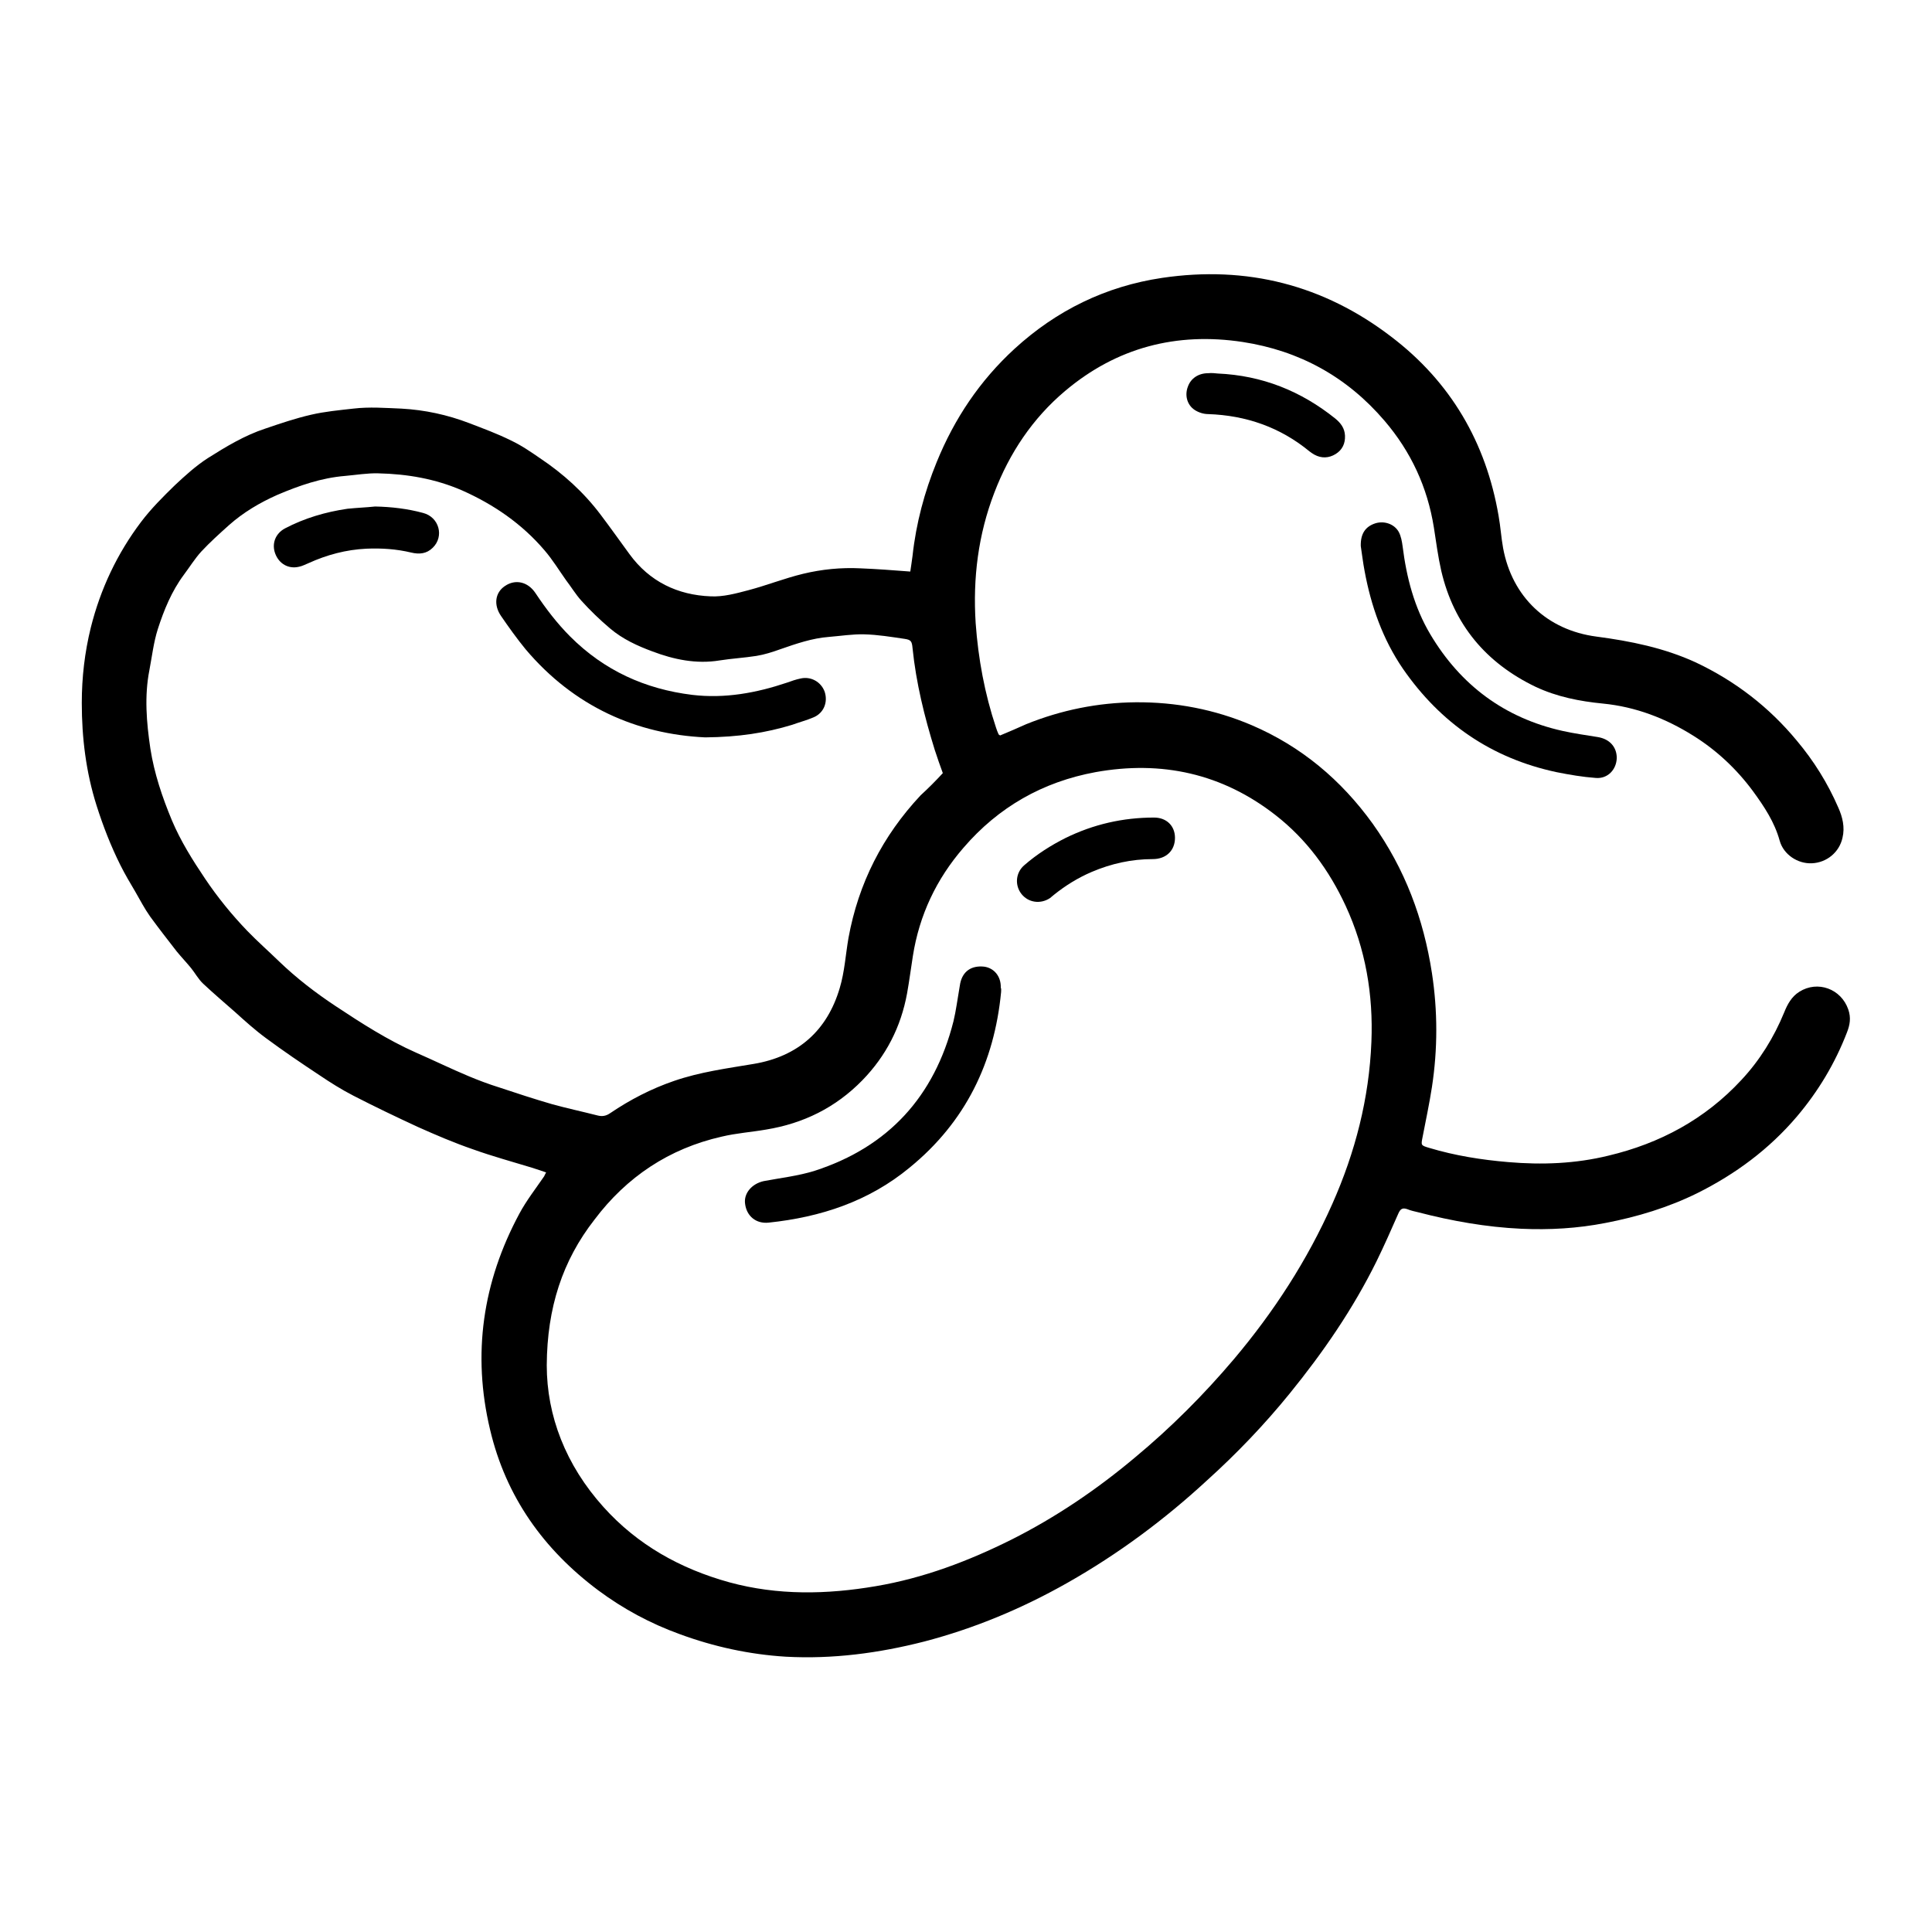
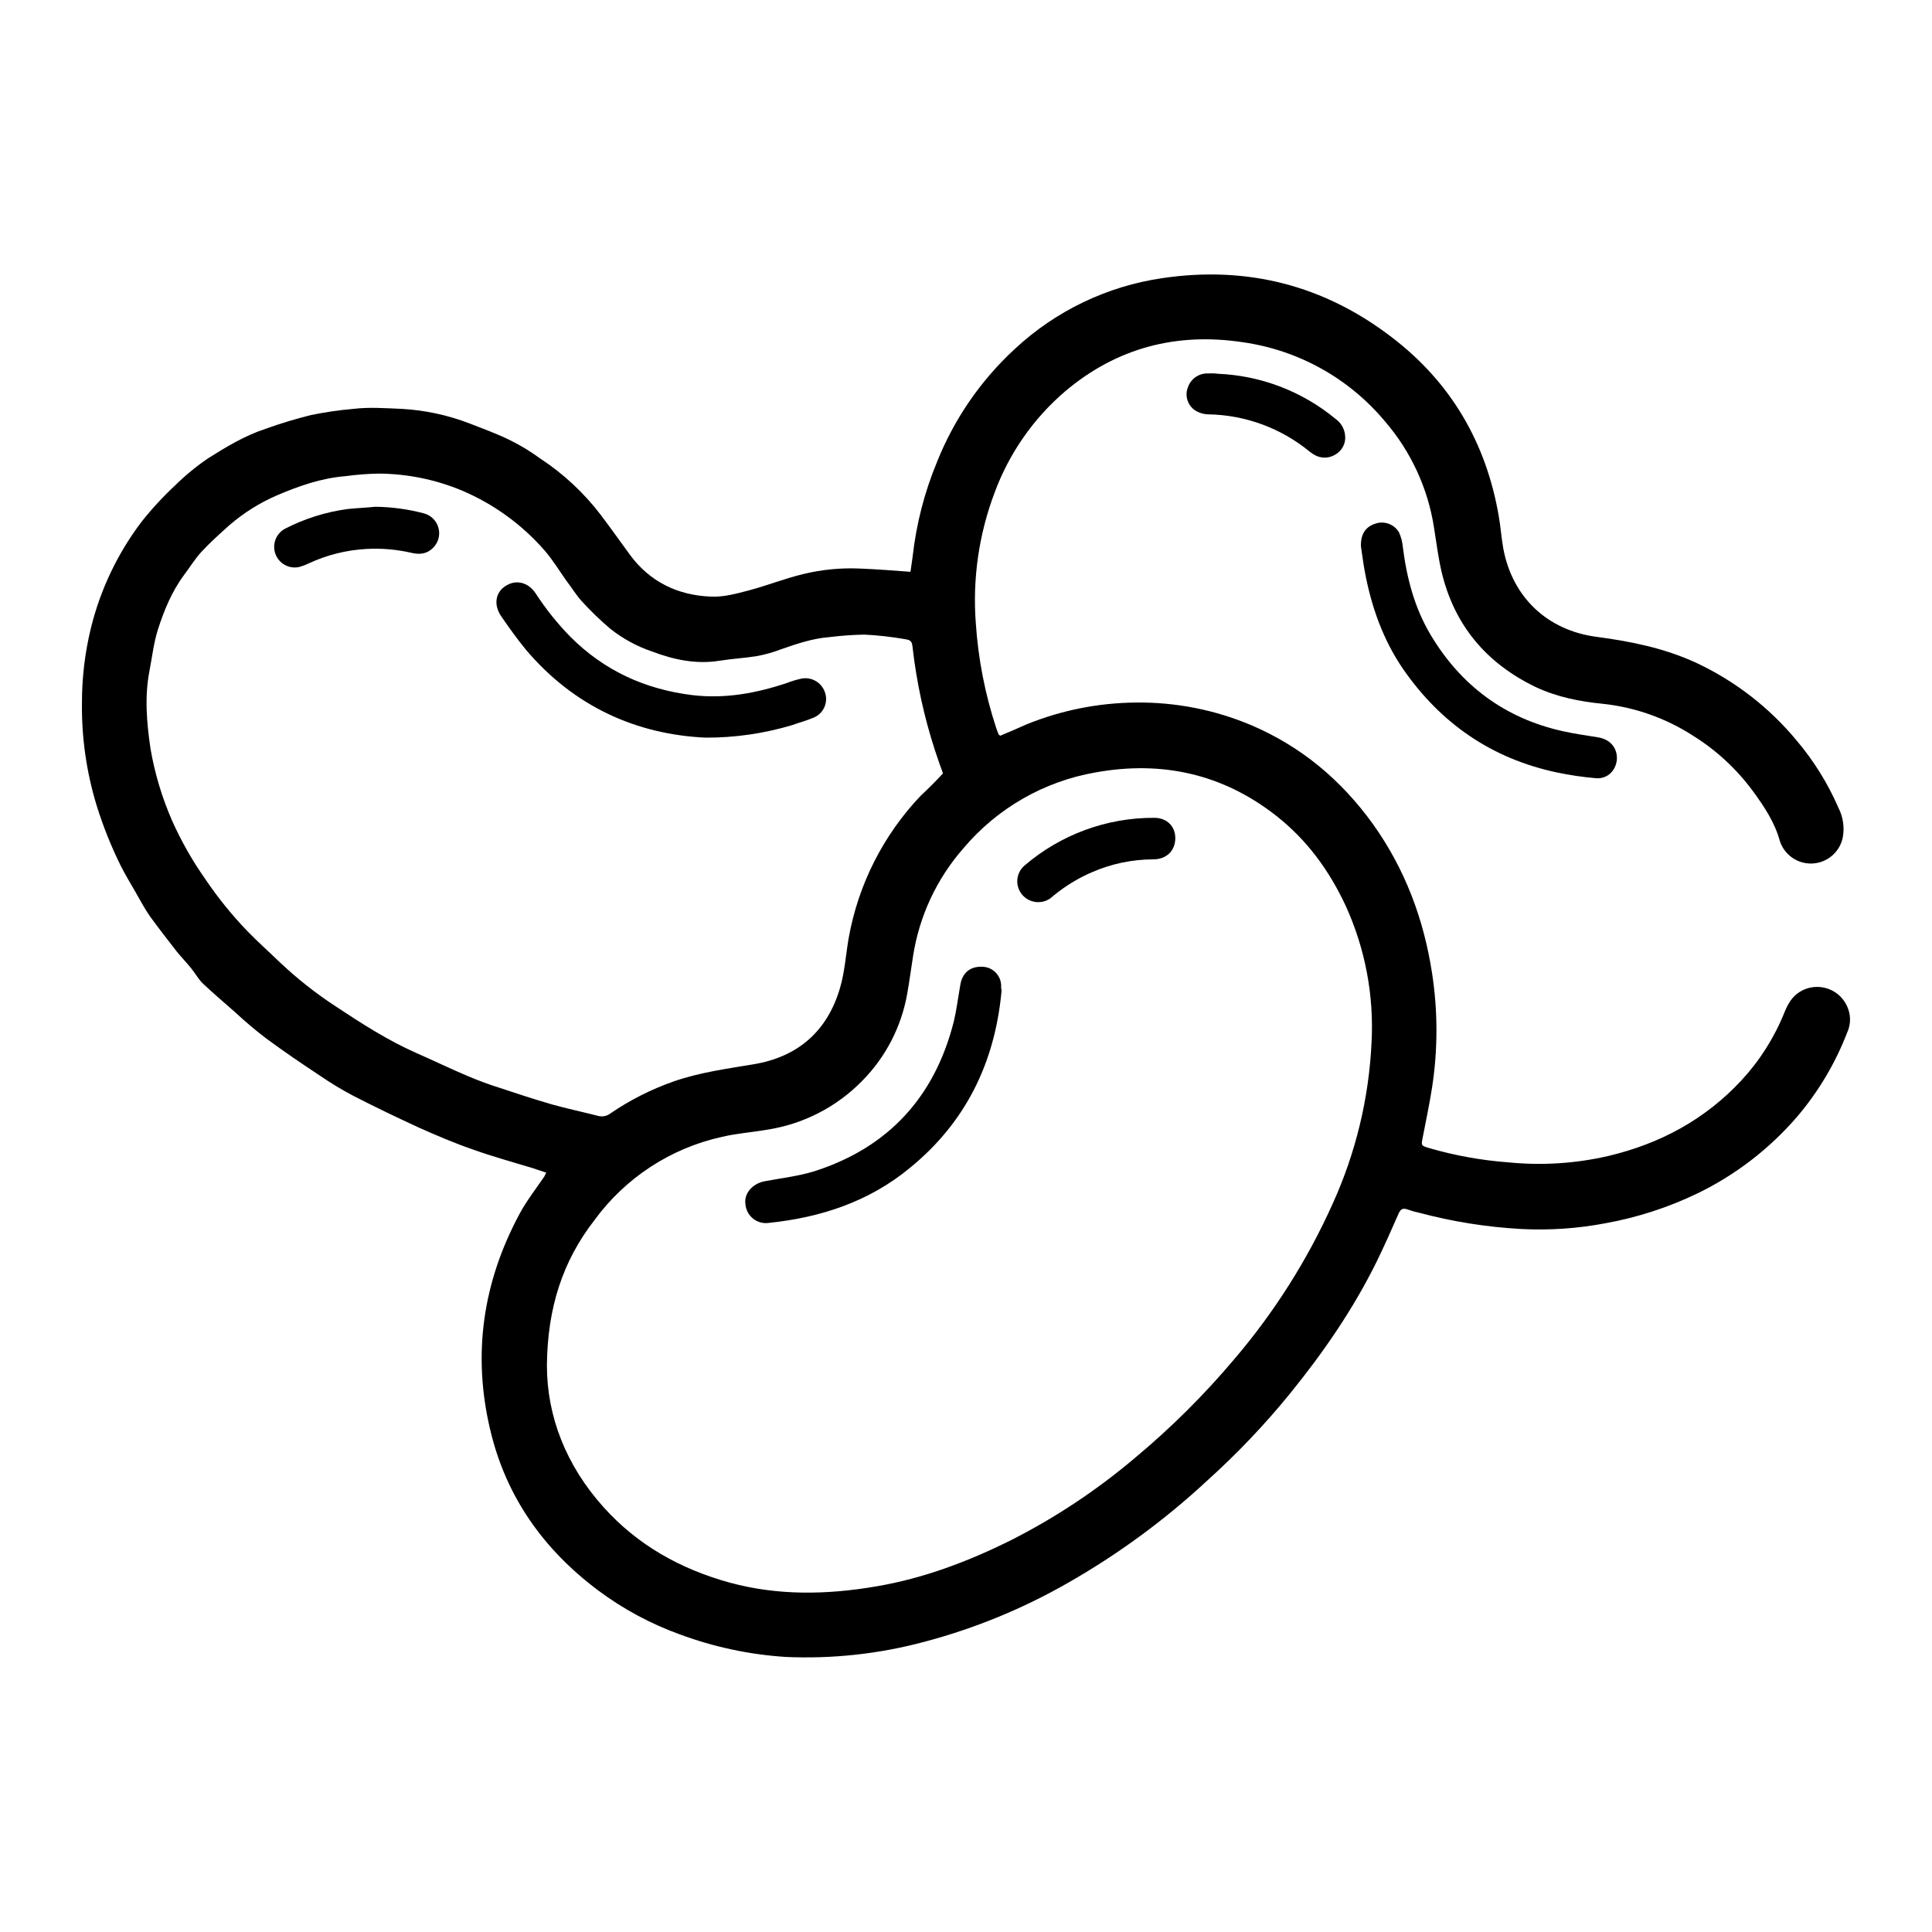
- <svg xmlns="http://www.w3.org/2000/svg" version="1.1" id="Layer_1" x="0px" y="0px" viewBox="0 0 600 600" style="enable-background:new 0 0 600 600;" xml:space="preserve">
-   <g>
-     <path d="M169.6,364.1c-1.6-0.5-2.9-1-4.2-1.4c-6.2-1.9-12.5-3.6-18.6-5.8c-5.8-2-11.4-4.4-17-6.9c-6.7-3.1-13.4-6.3-20-9.7   c-3.7-1.9-7.2-4.1-10.6-6.4c-5.6-3.7-11.2-7.5-16.6-11.5c-3.4-2.5-6.5-5.3-9.6-8.1c-3.3-2.9-6.7-5.8-9.9-8.8   c-1.5-1.4-2.5-3.3-3.8-4.9c-1.4-1.7-3-3.4-4.4-5.1c-2.8-3.6-5.6-7.2-8.3-10.9c-1.7-2.4-3.1-5.1-4.6-7.7c-1.6-2.7-3.2-5.4-4.6-8.2   c-3-6-5.4-12.2-7.4-18.5c-3.3-10.4-4.6-21.1-4.6-31.9c0-7.9,0.9-15.7,2.8-23.4c3-12,8.2-23,15.6-32.8c3.1-4.1,6.8-7.8,10.5-11.4   c3.2-3,6.5-6,10.2-8.4c5.7-3.6,11.5-7.1,17.9-9.2c4.7-1.6,9.4-3.2,14.2-4.3c4.3-1,8.7-1.4,13.1-1.9c5-0.6,10-0.2,15,0   c7.2,0.4,14.2,1.9,21,4.5c4.4,1.7,8.8,3.3,13,5.4c3.2,1.5,6.1,3.5,9,5.5c7.2,4.8,13.6,10.6,18.8,17.5c3.1,4.1,6,8.2,9,12.3   c6.2,8.5,14.9,12.7,25.2,13.1c3.9,0.2,7.9-0.9,11.7-1.9c5.7-1.5,11.2-3.7,17-5.1c5.8-1.4,11.8-2,17.8-1.7c5.1,0.2,10.2,0.6,15.5,1   c0.2-1.5,0.5-3.2,0.7-4.9c1.1-10.1,3.7-19.8,7.5-29.1c5.5-13.5,13.4-25.3,24.2-35.2c13-11.9,28.3-19.4,45.8-22   c26.3-3.9,50.2,2.2,71.2,18.3c18.4,14,29.4,32.8,33.3,55.6c0.6,3.3,0.8,6.7,1.4,10c2.8,15.2,13.7,25.5,29,27.5   c10.6,1.4,21,3.5,30.8,8c12.3,5.8,22.8,13.9,31.4,24.3c5.3,6.3,9.6,13.2,12.9,20.8c1.3,2.9,2.1,6.1,1.3,9.4c-1,4.5-4.9,7.7-9.5,7.9   c-4.4,0.2-8.8-2.7-10-7c-1.6-5.8-4.8-10.6-8.3-15.4c-5.1-6.9-11.3-12.7-18.5-17.2c-8.6-5.4-17.9-9-28.1-10   c-7.2-0.7-14.3-2.1-20.9-5.2c-15.4-7.4-25.4-19.3-29.3-36c-1-4.4-1.6-9-2.3-13.5c-2-12.5-7.1-23.5-15.3-33.1   c-11.7-13.7-26.5-21.8-44.1-24.5c-20.5-3.1-39.1,1.7-55.1,15.2c-10.1,8.5-17.3,19.3-22,31.6c-5,13-6.7,26.5-5.8,40.5   c0.8,11.1,2.8,21.9,6.3,32.4c0.2,0.7,0.5,1.4,0.8,2.1c0,0.1,0.2,0.2,0.5,0.4c2.7-1.1,5.4-2.3,8.1-3.5c10.9-4.4,22.3-6.7,34-6.8   c12.4-0.1,24.5,2.2,36,7.1c15.4,6.6,27.8,17,37.6,30.6c10,14,15.8,29.5,18.4,46.4c1.8,11.8,1.8,23.6,0,35.4   c-0.8,5.2-1.9,10.3-2.9,15.5c-0.5,2.6-0.6,2.6,2.1,3.4c8,2.4,16.2,3.7,24.5,4.4c10.5,0.9,20.9,0.5,31.1-2c16-3.8,30-11.3,41.3-23.5   c5.7-6.1,10.1-13.2,13.3-21c1-2.5,2.3-4.9,4.7-6.4c5.7-3.6,13-0.9,15.2,5.5c0.9,2.6,0.5,4.8-0.4,7.1c-3.7,9.6-8.9,18.3-15.6,26.2   c-8.6,10.1-19,17.8-30.8,23.7c-9.1,4.5-18.7,7.4-28.6,9.3c-8.7,1.7-17.4,2.2-26.2,1.8c-10.8-0.5-21.5-2.4-31.9-5.1   c-1.2-0.3-2.3-0.5-3.5-1c-1.5-0.5-2.1,0-2.7,1.3c-2.2,5-4.4,10-6.8,14.9c-7.3,14.8-16.6,28.3-27,41.1c-7.8,9.6-16.4,18.6-25.6,26.9   c-13.2,12.2-27.6,22.9-43.3,31.8c-14.1,8-28.9,14.2-44.6,18.3c-14.1,3.6-28.4,5.5-43,4.7c-11.3-0.7-22.3-3.1-32.9-7   c-9.1-3.3-17.5-7.8-25.3-13.6c-17-12.7-28.7-29.1-33.6-49.9c-5.6-23.5-2.3-45.9,9.1-67.1c2.2-4.1,5.1-7.8,7.7-11.6   C169.1,365.1,169.2,364.8,169.6,364.1z M169.8,424c0,15.7,5.9,31,17.6,44c10.6,11.8,23.9,19.2,39.1,23.4c15,4.1,30.3,3.8,45.5,1.2   c14.8-2.5,28.8-7.8,42.2-14.5c13.7-6.9,26.4-15.5,38.2-25.4c11.2-9.3,21.4-19.5,30.8-30.6c12.4-14.7,22.8-30.7,30.6-48.3   c7.1-16,11.4-32.7,12.1-50.2c0.6-14.7-1.8-28.9-8-42.3c-5.1-11-12.1-20.6-21.7-28.1c-16.6-13-35.5-17.1-56-13.4   c-16.3,3-30.1,10.8-41,23.5c-8.4,9.7-13.7,20.9-15.7,33.6c-0.6,3.8-1.1,7.7-1.8,11.6c-1.9,10.4-6.5,19.4-13.9,27   c-8.3,8.5-18.3,13.4-29.9,15.3c-4.6,0.8-9.2,1.1-13.8,2.2c-16.3,3.7-29.5,12.5-39.5,25.8C174.7,391.5,169.9,406.1,169.8,424z    M292.8,240.1c-0.8-2.2-1.7-4.7-2.5-7.2c-3.2-10.3-5.8-20.8-6.9-31.6c-0.2-2.2-0.5-2.6-2.5-2.9c-4.1-0.6-8.3-1.3-12.5-1.4   c-3.6-0.1-7.3,0.5-11,0.8c-5.2,0.4-10.1,2.1-15,3.8c-2.5,0.9-5,1.7-7.5,2.1c-3.8,0.6-7.6,0.8-11.4,1.4c-7.3,1.2-14.3-0.3-20.9-2.8   c-4.6-1.7-9.2-3.8-13.1-7.1c-3.2-2.7-6.2-5.6-9-8.7c-1.7-1.9-3.1-4.2-4.7-6.3c-2.2-3.1-4.2-6.4-6.7-9.3c-7-8.2-15.7-14.2-25.6-18.6   c-8.3-3.6-17-5.1-26-5.3c-3.4-0.1-6.9,0.5-10.3,0.8c-7.4,0.6-14.3,3-21.1,5.9c-5.4,2.4-10.5,5.4-15,9.4c-2.9,2.6-5.9,5.3-8.6,8.2   c-2,2.2-3.6,4.8-5.4,7.2c-3.8,5.1-6.2,11-8.1,16.9c-1.3,4.1-1.8,8.5-2.6,12.7c-1.6,8.1-0.9,16.3,0.3,24.4   c1.2,7.7,3.7,15.1,6.7,22.3c2.7,6.4,6.4,12.3,10.3,18.1c3.9,5.8,8.3,11.2,13.1,16.2c3.2,3.3,6.6,6.3,9.9,9.5   c5.4,5.2,11.4,9.8,17.6,13.9c8,5.3,16.1,10.5,24.9,14.4c5.5,2.4,10.8,5,16.3,7.3c3.1,1.3,6.3,2.5,9.5,3.5   c5.4,1.8,10.9,3.6,16.4,5.2c4.7,1.3,9.4,2.3,14.1,3.5c1.5,0.4,2.7,0.2,4-0.7c6.2-4.2,12.8-7.6,19.8-10c8.1-2.8,16.5-3.9,24.8-5.3   c13.7-2.3,22.8-10.3,26.7-23.6c1.5-5,1.8-10.3,2.7-15.5c3.1-17,10.6-31.7,22.4-44.3C288.3,244.8,290.5,242.6,292.8,240.1z" />
-     <path d="M422.6,169.6c-0.1-3.8,1.4-6.1,4.6-7.1c2.7-0.8,5.8,0.2,7.2,2.7c0.7,1.3,1,3,1.2,4.5c1.2,9.6,3.6,18.9,8.6,27.3   c9.4,15.8,23.1,26,41.1,30c3.6,0.8,7.2,1.3,10.9,1.9c3.7,0.6,5.9,3.1,5.9,6.5c-0.1,3.6-2.8,6.5-6.5,6.2c-4.1-0.3-8.2-1-12.2-1.8   c-20.2-4.3-36-15.2-47.7-32.1c-6.3-9.2-9.9-19.5-11.9-30.3C423.3,174.8,423,172.2,422.6,169.6z" />
-     <path d="M378.2,116c13.7,0.6,25.8,5.4,36.5,14c1.7,1.4,2.9,3,3,5.3c0.1,2.4-0.8,4.4-2.9,5.7c-2.1,1.3-4.4,1.4-6.6,0.2   c-0.5-0.3-1-0.6-1.5-1c-9.1-7.5-19.7-11.2-31.5-11.6c-1.4,0-3-0.5-4.2-1.3c-2.4-1.6-3.1-4.6-2.1-7.2c0.9-2.6,3.3-4.2,6.3-4.2   C376.3,115.8,377.3,115.9,378.2,116z" />
-     <path d="M310.9,308.1c-2.1,21.8-11,40.3-28.4,54.5c-12.7,10.5-27.6,15.4-43.8,17.1c-3.9,0.4-6.8-2-7.3-5.8   c-0.5-3.3,2.1-6.3,5.8-7.1c5.3-1,10.7-1.6,15.8-3.2c22.9-7.4,37.2-23.1,43.1-46.4c0.8-3.3,1.2-6.6,1.8-10c0.1-0.6,0.2-1.2,0.3-1.8   c0.8-3.8,3.5-5.6,7.4-5.2c3.1,0.4,5.3,3,5.2,6.5C311,307.2,310.9,307.5,310.9,308.1z" />
-     <path d="M364.9,260.2c0,3.9-2.7,6.6-6.9,6.6c-6.6,0-12.9,1.4-19,4c-4.2,1.8-8.1,4.2-11.7,7.1c-0.4,0.3-0.8,0.7-1.2,1   c-3,2-6.8,1.4-8.9-1.3c-2.1-2.7-1.8-6.6,0.9-8.9c3.9-3.4,8.3-6.2,12.9-8.5c8.6-4.2,17.7-6.3,27.4-6.3   C362.3,253.9,364.9,256.5,364.9,260.2z" />
-     <path d="M219,229c-21.2-1-40.7-9.5-55.8-27.4c-2.7-3.3-5.2-6.8-7.6-10.3c-2.4-3.5-1.8-7.3,1.2-9.3c3.2-2.2,7.1-1.4,9.5,2.2   c3.2,4.8,6.7,9.4,10.8,13.5c10.5,10.5,23.2,16.3,37.9,18.1c10.1,1.2,19.9-0.6,29.4-3.8c1.4-0.5,2.8-1,4.3-1.3   c3.2-0.7,6.3,1.1,7.4,4.1c1.1,3.3-0.3,6.7-3.5,8c-2.1,0.9-4.4,1.5-6.6,2.3C237.8,227.6,229.4,228.9,219,229z" />
-     <path d="M116.5,157.3c5.1,0.1,10.1,0.7,14.9,2c5,1.3,6.6,7.3,3,10.8c-1.9,1.9-4.2,2.1-6.7,1.5c-4.6-1.1-9.2-1.4-13.9-1.2   c-6.3,0.3-12.3,1.9-18,4.5c-1,0.4-1.9,0.9-2.9,1.1c-3.3,0.8-6.2-0.9-7.4-4c-1.2-3.1,0-6.3,3-7.9c6.1-3.2,12.6-5.1,19.4-6.1   C110.8,157.7,113.6,157.6,116.5,157.3z" />
-   </g>
+ <svg xmlns="http://www.w3.org/2000/svg" id="Layer_1" data-name="Layer 1" viewBox="0 0 600 600">
+   <path d="M169.65,364.18c-1.6-.5-2.9-1-4.2-1.4-6.2-1.9-12.5-3.6-18.6-5.8-5.8-2-11.4-4.4-17-6.9-6.7-3.1-13.4-6.3-20-9.7a102.82,102.82,0,0,1-10.6-6.4c-5.6-3.7-11.2-7.5-16.6-11.5a124.48,124.48,0,0,1-9.6-8.1c-3.3-2.9-6.7-5.8-9.9-8.8-1.5-1.4-2.5-3.3-3.8-4.9s-3-3.4-4.4-5.1c-2.8-3.6-5.6-7.2-8.3-10.9-1.7-2.4-3.1-5.1-4.6-7.7s-3.2-5.4-4.6-8.2a127.45,127.45,0,0,1-7.4-18.5,104.81,104.81,0,0,1-4.6-31.9,97.27,97.27,0,0,1,2.8-23.4,90.33,90.33,0,0,1,15.6-32.8,102.79,102.79,0,0,1,10.5-11.4,74.67,74.67,0,0,1,10.2-8.4c5.7-3.6,11.5-7.1,17.9-9.2a144.67,144.67,0,0,1,14.2-4.3,114.8,114.8,0,0,1,13.1-1.9c5-.6,10-.2,15,0a69.21,69.21,0,0,1,21,4.5c4.4,1.7,8.8,3.3,13,5.4a63.71,63.71,0,0,1,9,5.5,76.38,76.38,0,0,1,18.8,17.5c3.1,4.1,6,8.2,9,12.3,6.2,8.5,14.9,12.7,25.2,13.1,3.9.2,7.9-.9,11.7-1.9,5.7-1.5,11.2-3.7,17-5.1a62.6,62.6,0,0,1,17.8-1.7c5.1.2,10.2.6,15.5,1,.2-1.5.5-3.2.7-4.9a107.49,107.49,0,0,1,7.5-29.1,96.13,96.13,0,0,1,24.2-35.2,85.23,85.23,0,0,1,45.8-22c26.3-3.9,50.2,2.2,71.2,18.3,18.4,14,29.4,32.8,33.3,55.6.6,3.3.8,6.7,1.4,10,2.8,15.2,13.7,25.5,29,27.5,10.6,1.4,21,3.5,30.8,8a90.14,90.14,0,0,1,31.4,24.3,84.18,84.18,0,0,1,12.9,20.8,14.46,14.46,0,0,1,1.3,9.4,10.12,10.12,0,0,1-19.5.9c-1.6-5.8-4.8-10.6-8.3-15.4a67.32,67.32,0,0,0-18.5-17.2,64.22,64.22,0,0,0-28.1-10c-7.2-.7-14.3-2.1-20.9-5.2-15.4-7.4-25.4-19.3-29.3-36-1-4.4-1.6-9-2.3-13.5a66,66,0,0,0-15.3-33.1,70.31,70.31,0,0,0-44.1-24.5c-20.5-3.1-39.1,1.7-55.1,15.2a76.08,76.08,0,0,0-22,31.6,94.39,94.39,0,0,0-5.8,40.5,131.86,131.86,0,0,0,6.3,32.4,18,18,0,0,0,.8,2.1c0,.1.2.2.5.4,2.7-1.1,5.4-2.3,8.1-3.5a92.45,92.45,0,0,1,34-6.8,89.31,89.31,0,0,1,36,7.1c15.4,6.6,27.8,17,37.6,30.6,10,14,15.8,29.5,18.4,46.4a116.71,116.71,0,0,1,0,35.4c-.8,5.2-1.9,10.3-2.9,15.5-.5,2.6-.6,2.6,2.1,3.4a120,120,0,0,0,24.5,4.4,95.51,95.51,0,0,0,31.1-2c16-3.8,30-11.3,41.3-23.5a68.73,68.73,0,0,0,13.3-21c1-2.5,2.3-4.9,4.7-6.4a10.21,10.21,0,0,1,15.2,5.5,9.63,9.63,0,0,1-.4,7.1,90.55,90.55,0,0,1-15.6,26.2,96.34,96.34,0,0,1-30.8,23.7,111.35,111.35,0,0,1-28.6,9.3,109.77,109.77,0,0,1-26.2,1.8,156,156,0,0,1-31.9-5.1,23,23,0,0,1-3.5-1c-1.5-.5-2.1,0-2.7,1.3-2.2,5-4.4,10-6.8,14.9-7.3,14.8-16.6,28.3-27,41.1a241,241,0,0,1-25.6,26.9,233.18,233.18,0,0,1-43.3,31.8,184.56,184.56,0,0,1-44.6,18.3,141.67,141.67,0,0,1-43,4.7,115.75,115.75,0,0,1-32.9-7,98.14,98.14,0,0,1-25.3-13.6c-17-12.7-28.7-29.1-33.6-49.9-5.6-23.5-2.3-45.9,9.1-67.1,2.2-4.1,5.1-7.8,7.7-11.6A12,12,0,0,1,169.65,364.18Zm.2,59.9c0,15.7,5.9,31,17.6,44,10.6,11.8,23.9,19.2,39.1,23.4,15,4.1,30.3,3.8,45.5,1.2,14.8-2.5,28.8-7.8,42.2-14.5a198.25,198.25,0,0,0,38.2-25.4,247.31,247.31,0,0,0,30.8-30.6,201.42,201.42,0,0,0,30.6-48.3,136.45,136.45,0,0,0,12.1-50.2,90.53,90.53,0,0,0-8-42.3c-5.1-11-12.1-20.6-21.7-28.1-16.6-13-35.5-17.1-56-13.4a69.14,69.14,0,0,0-41,23.5,66.19,66.19,0,0,0-15.7,33.6c-.6,3.8-1.1,7.7-1.8,11.6a51,51,0,0,1-13.9,27,52.35,52.35,0,0,1-29.9,15.3c-4.6.8-9.2,1.1-13.8,2.2a66.77,66.77,0,0,0-39.5,25.8C174.75,391.58,170,406.18,169.85,424.08Zm123-183.9c-.8-2.2-1.7-4.7-2.5-7.2a162,162,0,0,1-6.9-31.6c-.2-2.2-.5-2.6-2.5-2.9a103.9,103.9,0,0,0-12.5-1.4,103.58,103.58,0,0,0-11,.8c-5.2.4-10.1,2.1-15,3.8a42.08,42.08,0,0,1-7.5,2.1c-3.8.6-7.6.8-11.4,1.4-7.3,1.2-14.3-.3-20.9-2.8a42.85,42.85,0,0,1-13.1-7.1,92.45,92.45,0,0,1-9-8.7c-1.7-1.9-3.1-4.2-4.7-6.3-2.2-3.1-4.2-6.4-6.7-9.3a70.74,70.74,0,0,0-25.6-18.6,68.26,68.26,0,0,0-26-5.3,89.28,89.28,0,0,0-10.3.8c-7.4.6-14.3,3-21.1,5.9a57.31,57.31,0,0,0-15,9.4c-2.9,2.6-5.9,5.3-8.6,8.2-2,2.2-3.6,4.8-5.4,7.2-3.8,5.1-6.2,11-8.1,16.9-1.3,4.1-1.8,8.5-2.6,12.7-1.6,8.1-.9,16.3.3,24.4a97.11,97.11,0,0,0,6.7,22.3A108.16,108.16,0,0,0,63.75,273a120.51,120.51,0,0,0,13.1,16.2c3.2,3.3,6.6,6.3,9.9,9.5a123.62,123.62,0,0,0,17.6,13.9c8,5.3,16.1,10.5,24.9,14.4,5.5,2.4,10.8,5,16.3,7.3,3.1,1.3,6.3,2.5,9.5,3.5,5.4,1.8,10.9,3.6,16.4,5.2,4.7,1.3,9.4,2.3,14.1,3.5a4.43,4.43,0,0,0,4-.7,83.74,83.74,0,0,1,19.8-10c8.1-2.8,16.5-3.9,24.8-5.3,13.7-2.3,22.8-10.3,26.7-23.6,1.5-5,1.8-10.3,2.7-15.5a86.08,86.08,0,0,1,22.4-44.3C288.35,244.88,290.55,242.68,292.85,240.18Z" />
+   <path d="M422.65,169.68c-.1-3.8,1.4-6.1,4.6-7.1a6.22,6.22,0,0,1,7.2,2.7,13.62,13.62,0,0,1,1.2,4.5c1.2,9.6,3.6,18.9,8.6,27.3,9.4,15.8,23.1,26,41.1,30,3.6.8,7.2,1.3,10.9,1.9s5.9,3.1,5.9,6.5c-.1,3.6-2.8,6.5-6.5,6.2a99.64,99.64,0,0,1-12.2-1.8c-20.2-4.3-36-15.2-47.7-32.1-6.3-9.2-9.9-19.5-11.9-30.3C423.35,174.88,423.05,172.28,422.65,169.68Z" />
+   <path d="M378.25,116.08a61.23,61.23,0,0,1,36.5,14,7.08,7.08,0,0,1,3,5.3,6,6,0,0,1-2.9,5.7,6.28,6.28,0,0,1-6.6.2,13,13,0,0,1-1.5-1,50.87,50.87,0,0,0-31.5-11.6,8,8,0,0,1-4.2-1.3,6,6,0,0,1-2.1-7.2,6.36,6.36,0,0,1,6.3-4.2A14.55,14.55,0,0,1,378.25,116.08Z" />
+   <path d="M311,308.18c-2.1,21.8-11,40.3-28.4,54.5-12.7,10.5-27.6,15.4-43.8,17.1a6.38,6.38,0,0,1-7.3-5.8c-.5-3.3,2.1-6.3,5.8-7.1,5.3-1,10.7-1.6,15.8-3.2,22.9-7.4,37.2-23.1,43.1-46.4.8-3.3,1.2-6.6,1.8-10l.3-1.8c.8-3.8,3.5-5.6,7.4-5.2a6,6,0,0,1,5.2,6.5A3.21,3.21,0,0,1,311,308.18Z" />
+   <path d="M365,260.28c0,3.9-2.7,6.6-6.9,6.6a48,48,0,0,0-19,4,50.11,50.11,0,0,0-11.7,7.1c-.4.3-.8.7-1.2,1a6.54,6.54,0,0,1-8.9-1.3,6.44,6.44,0,0,1,.9-8.9,61.49,61.49,0,0,1,40.3-14.8C362.35,254,365,256.58,365,260.28Z" />
+   <path d="M219.05,229.08c-21.2-1-40.7-9.5-55.8-27.4-2.7-3.3-5.2-6.8-7.6-10.3s-1.8-7.3,1.2-9.3c3.2-2.2,7.1-1.4,9.5,2.2a87.6,87.6,0,0,0,10.8,13.5c10.5,10.5,23.2,16.3,37.9,18.1,10.1,1.2,19.9-.6,29.4-3.8a30.56,30.56,0,0,1,4.3-1.3,6.41,6.41,0,0,1,7.4,4.1,6.25,6.25,0,0,1-3.5,8c-2.1.9-4.4,1.5-6.6,2.3A92.5,92.5,0,0,1,219.05,229.08Z" />
+   <path d="M116.55,157.38a61.51,61.51,0,0,1,14.9,2,6.38,6.38,0,0,1,3,10.8c-1.9,1.9-4.2,2.1-6.7,1.5a50,50,0,0,0-13.9-1.2,48.72,48.72,0,0,0-18,4.5,17.18,17.18,0,0,1-2.9,1.1,6.4,6.4,0,0,1-4.4-11.9,60.15,60.15,0,0,1,19.4-6.1C110.85,157.78,113.65,157.68,116.55,157.38Z" />
</svg>
